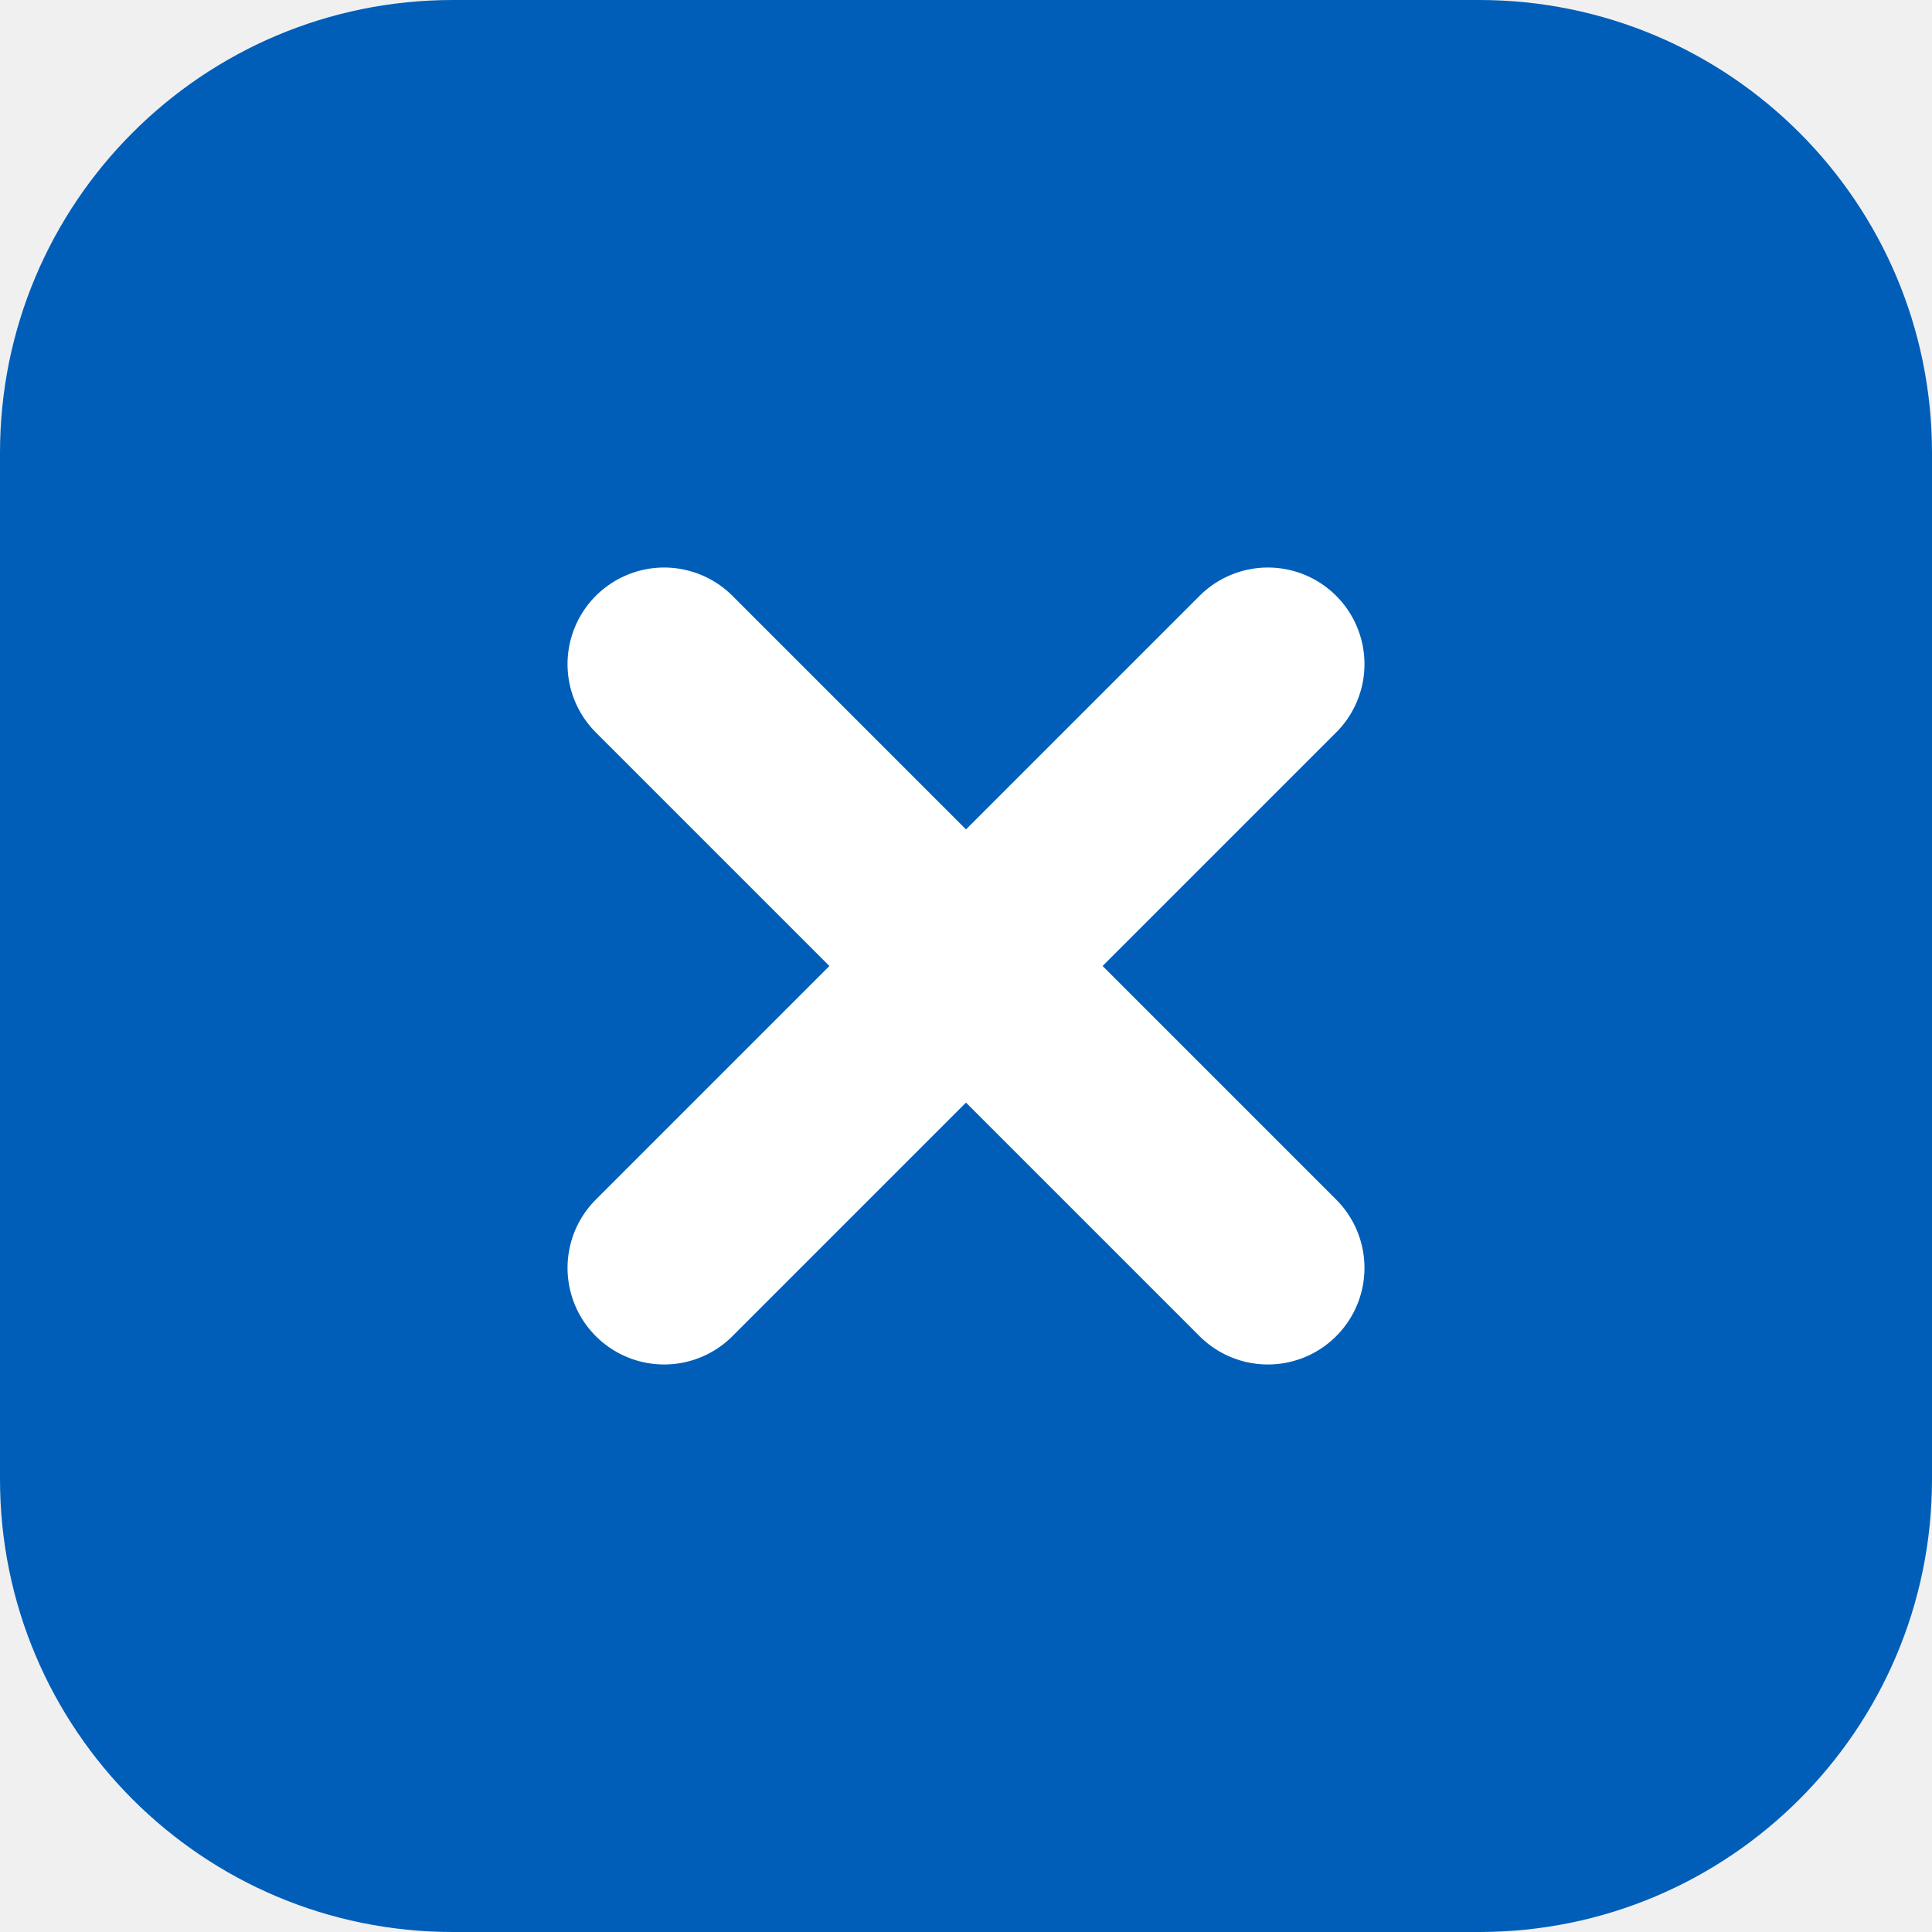
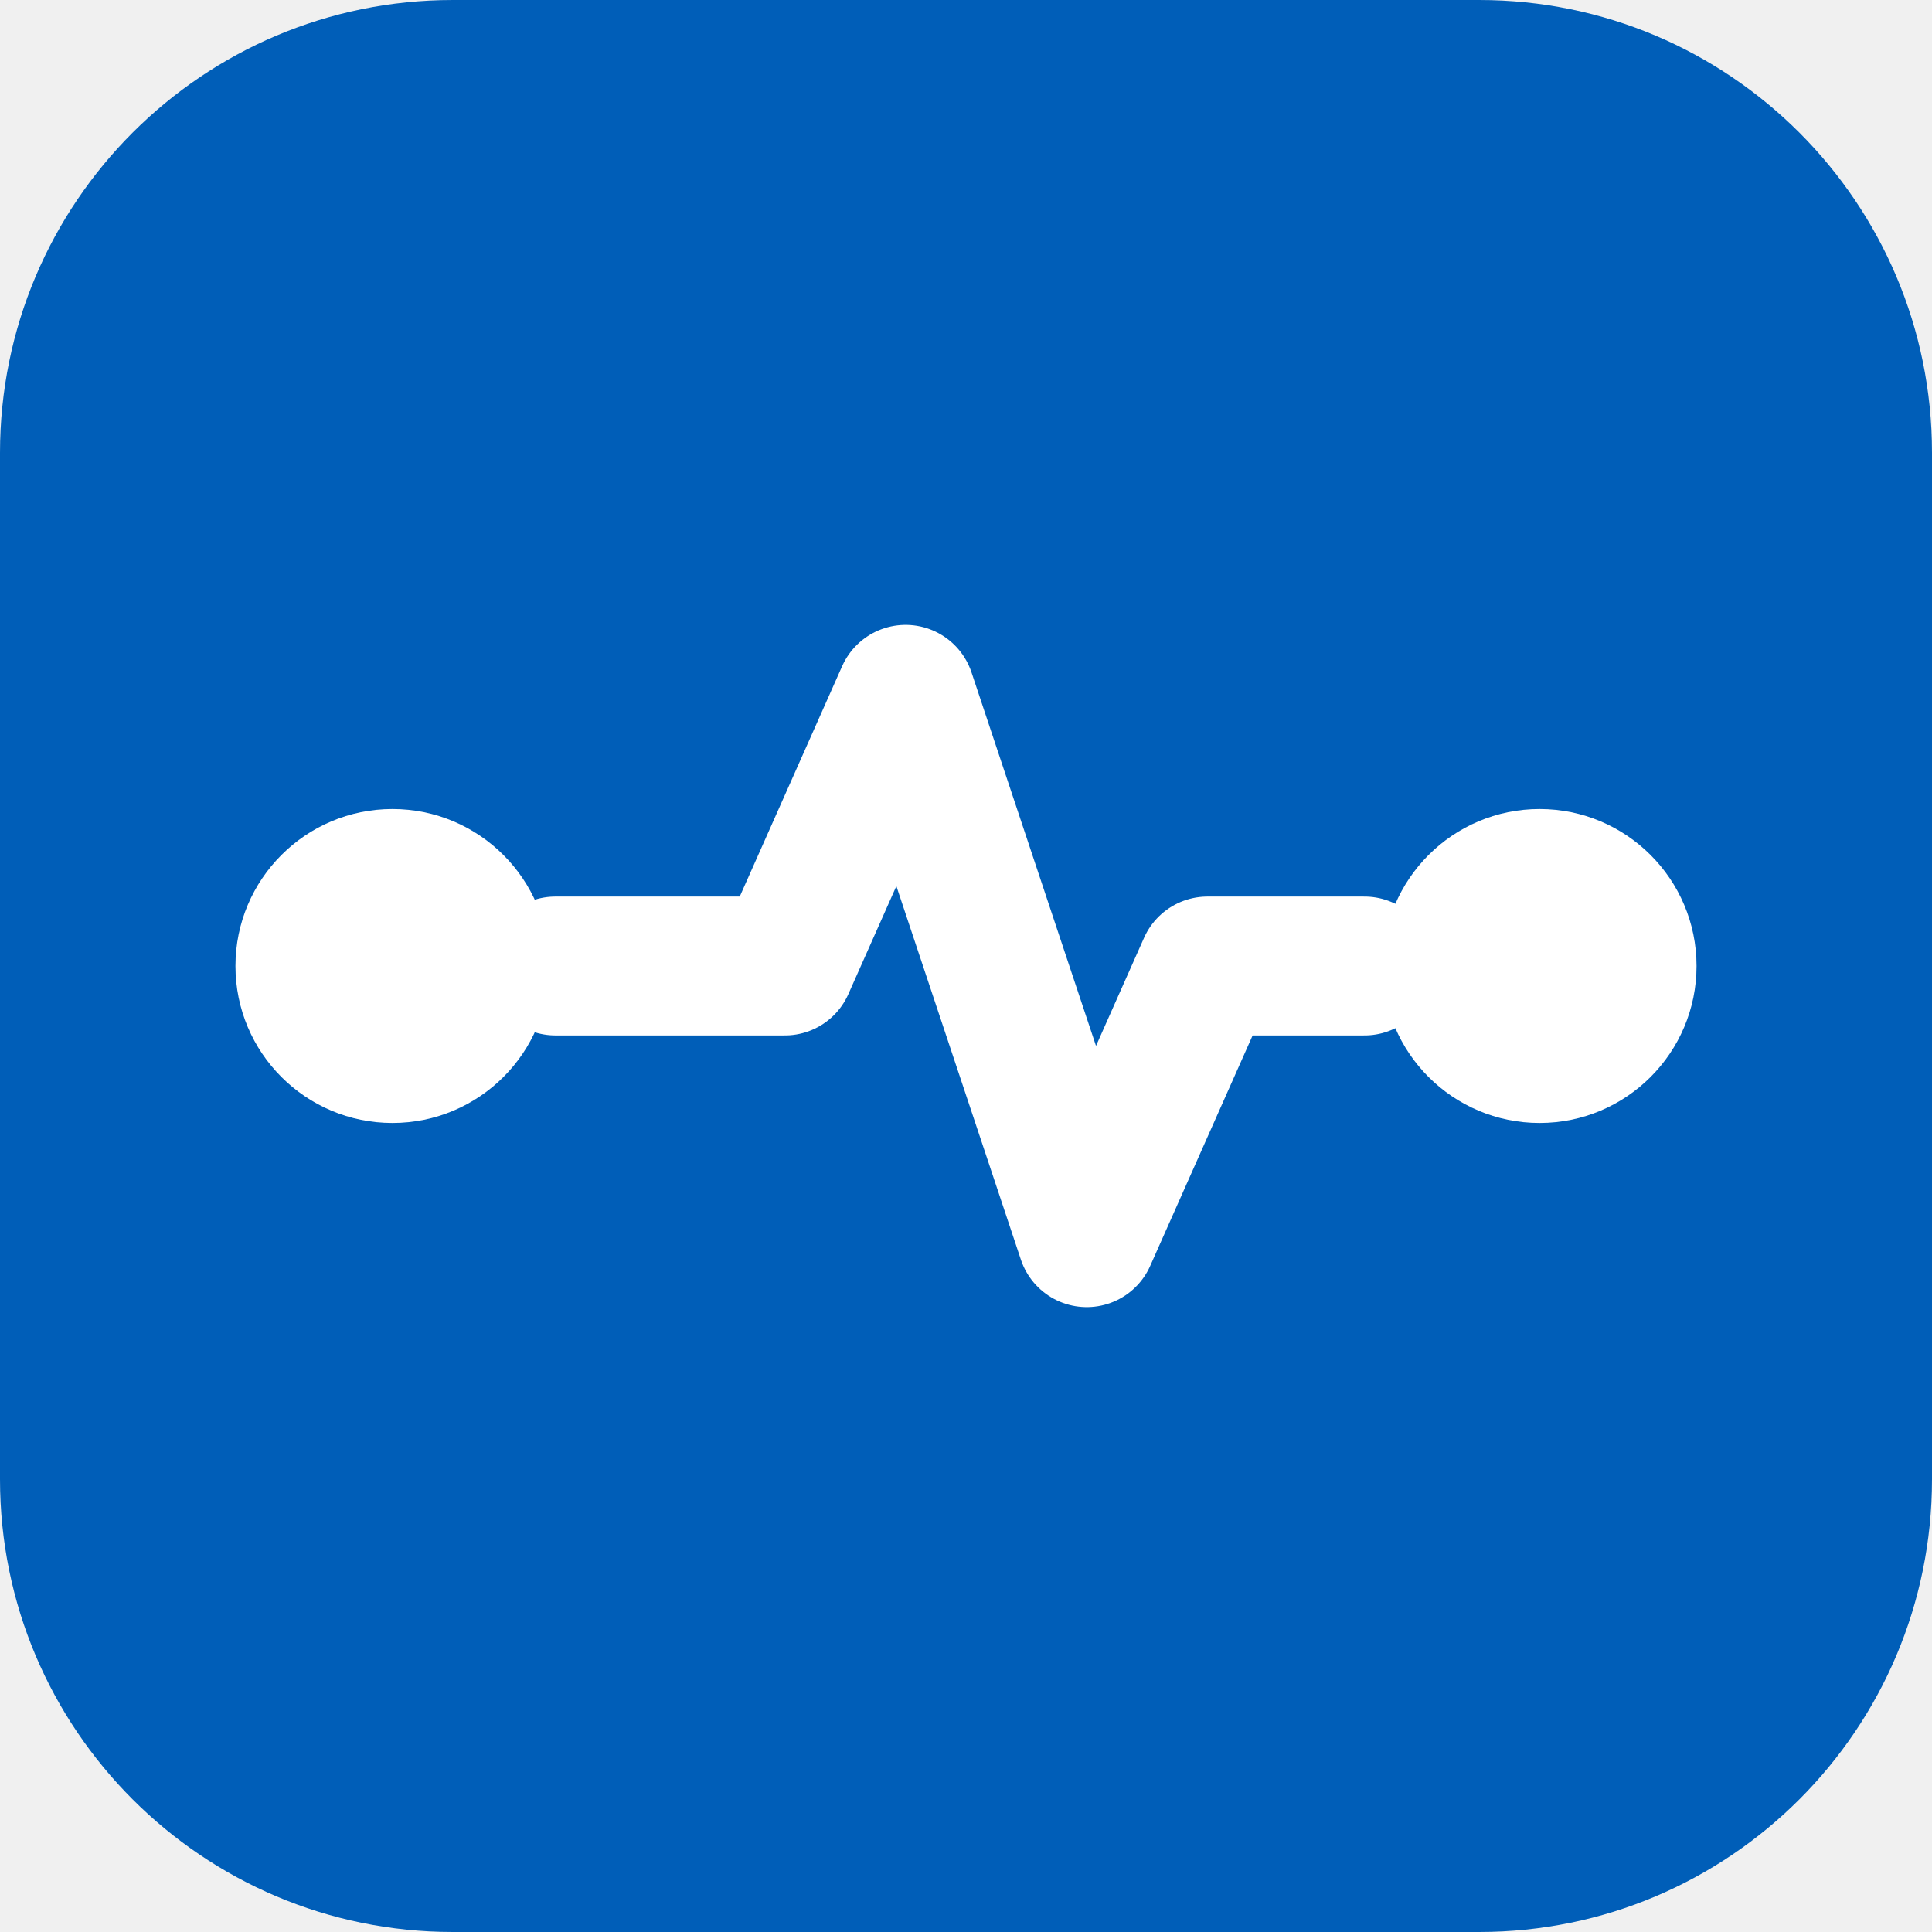
<svg xmlns="http://www.w3.org/2000/svg" viewBox="0 0 32 32" role="img" aria-label="Xhuma">
  <rect width="32" height="32" rx="7.5" fill="#005eb8" />
-   <path d="M11 11l10 10M21 11L11 21" fill="none" stroke="#fff" stroke-width="3.2" stroke-linecap="round" />
+   <circle cx="6.5" cy="16" r="2.6" fill="#fff" />
+   <circle cx="25.5" cy="16" r="2.6" fill="#fff" />
+   <path d="M9.2 16H13l2-4.5 3 9 2-4.5h2.6" fill="none" stroke="#fff" stroke-width="2.3" stroke-linecap="round" stroke-linejoin="round" />
</svg>
